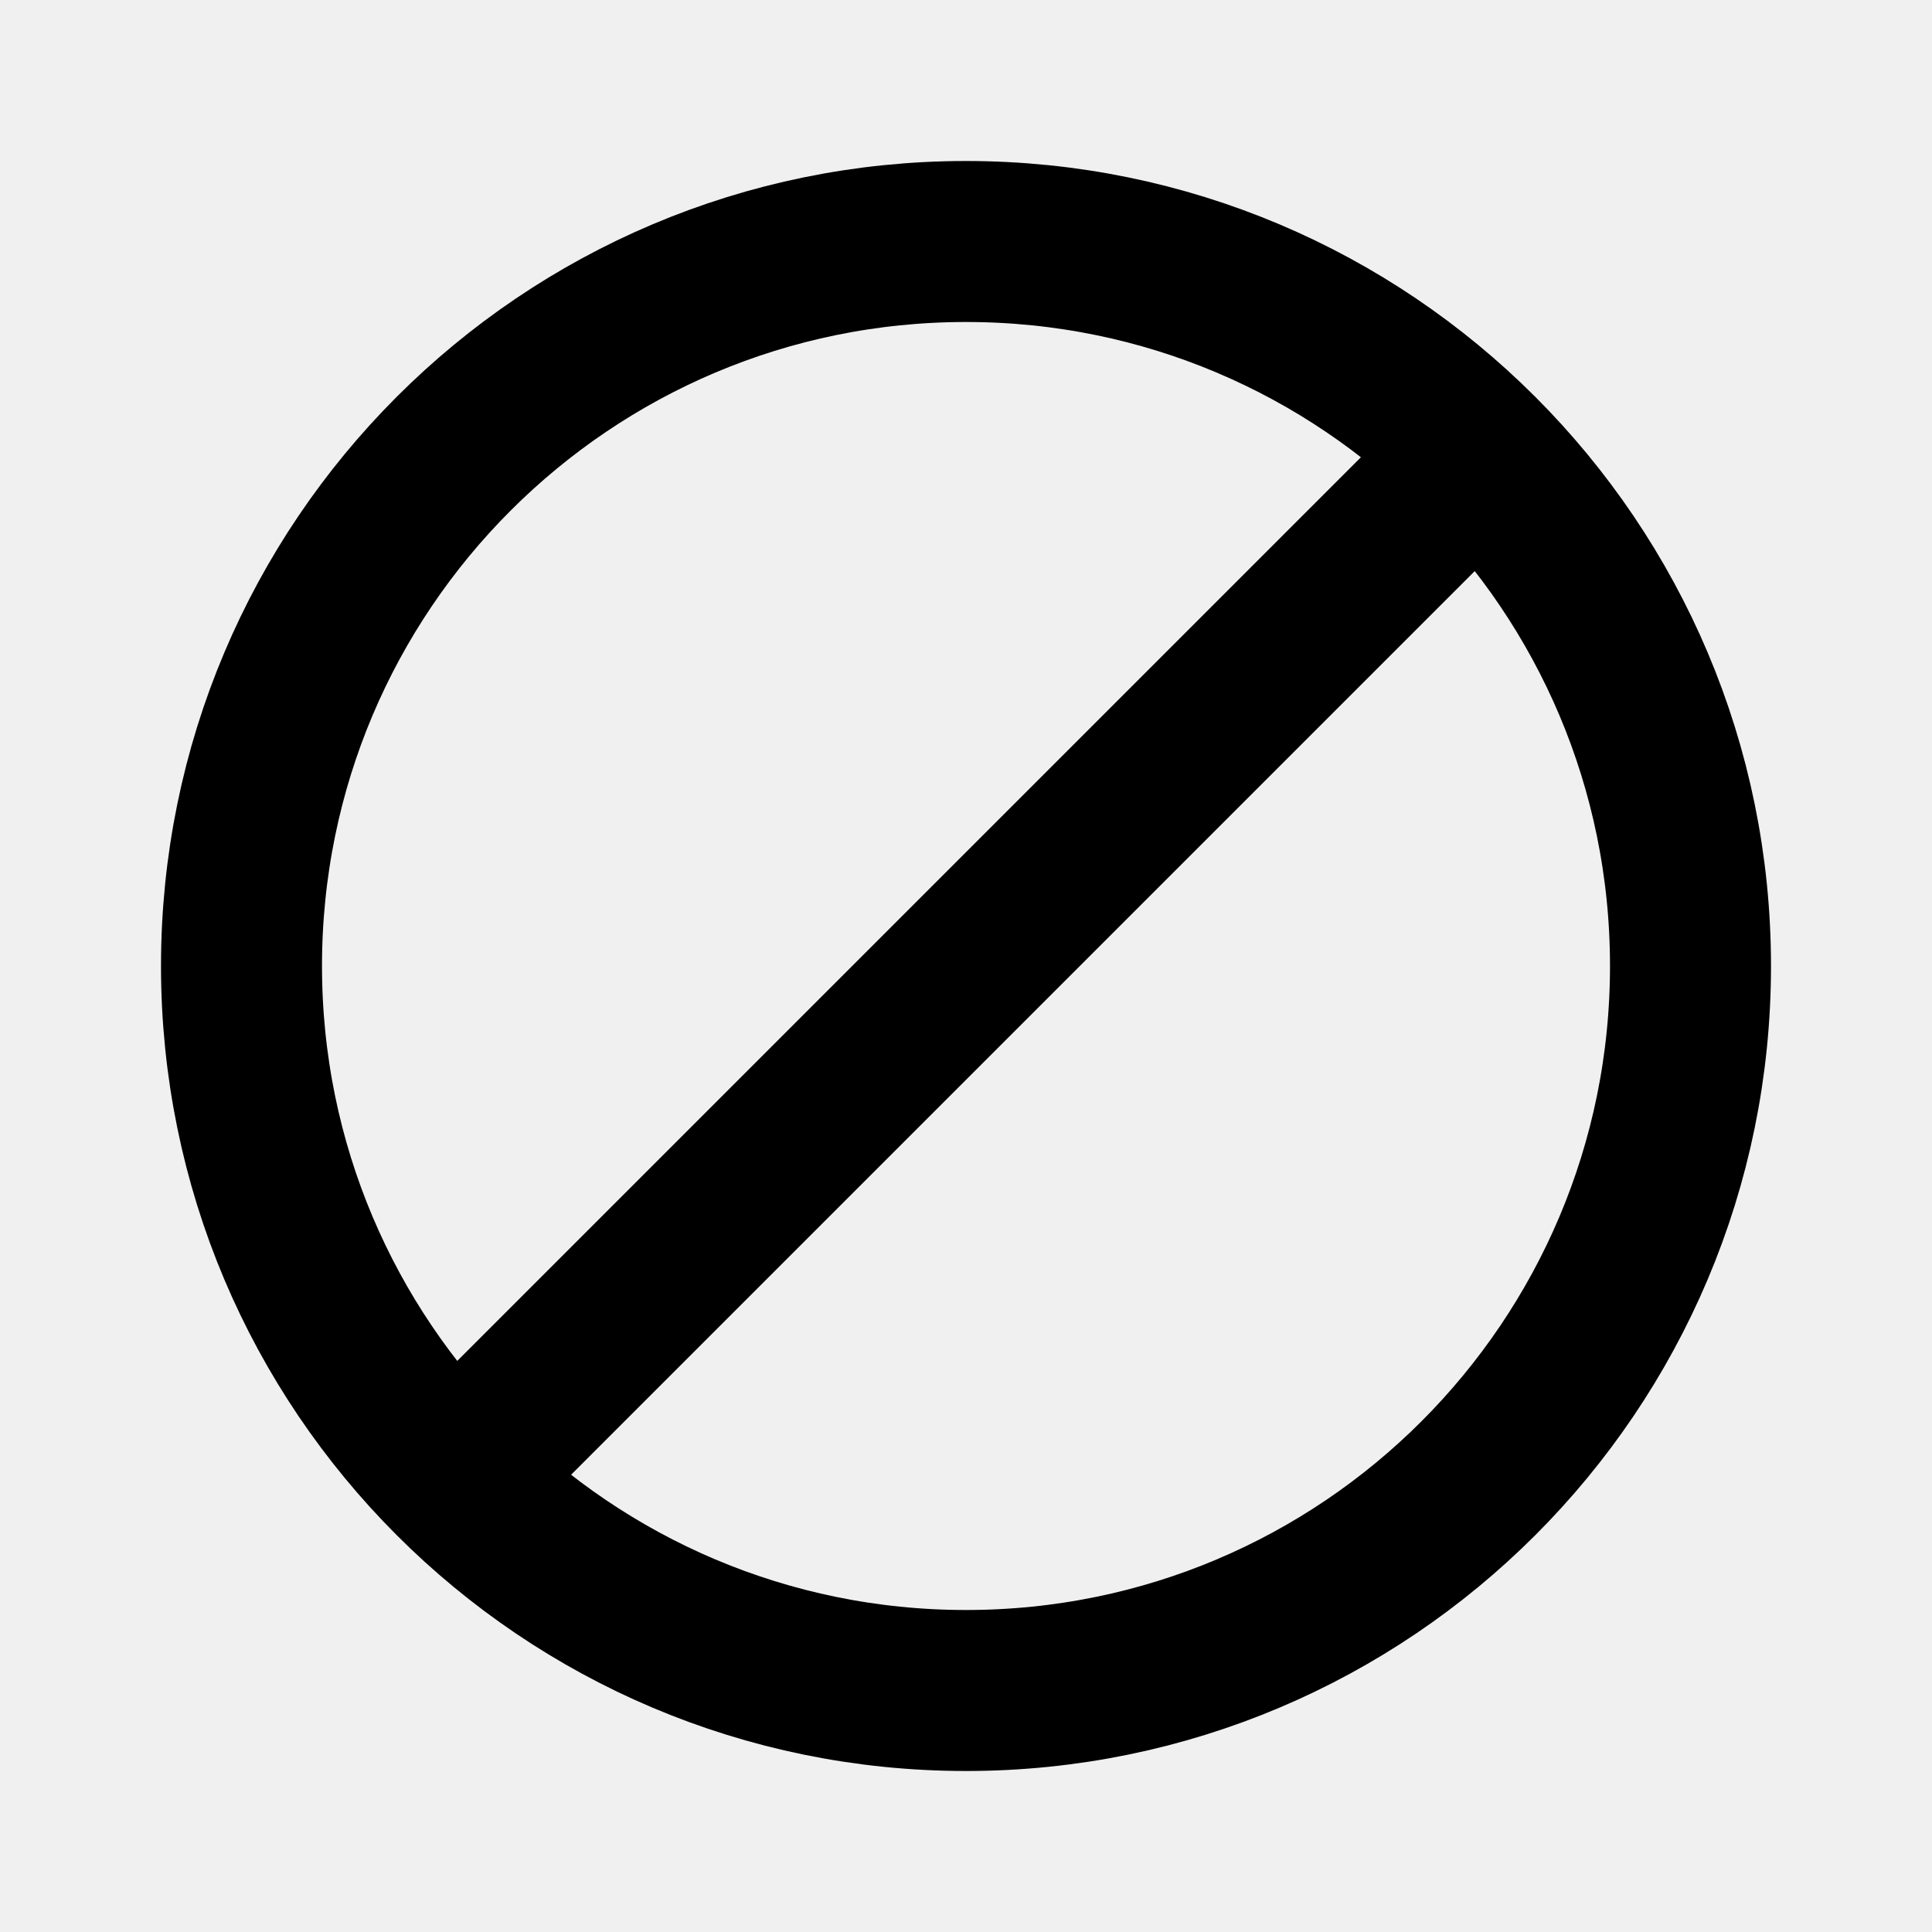
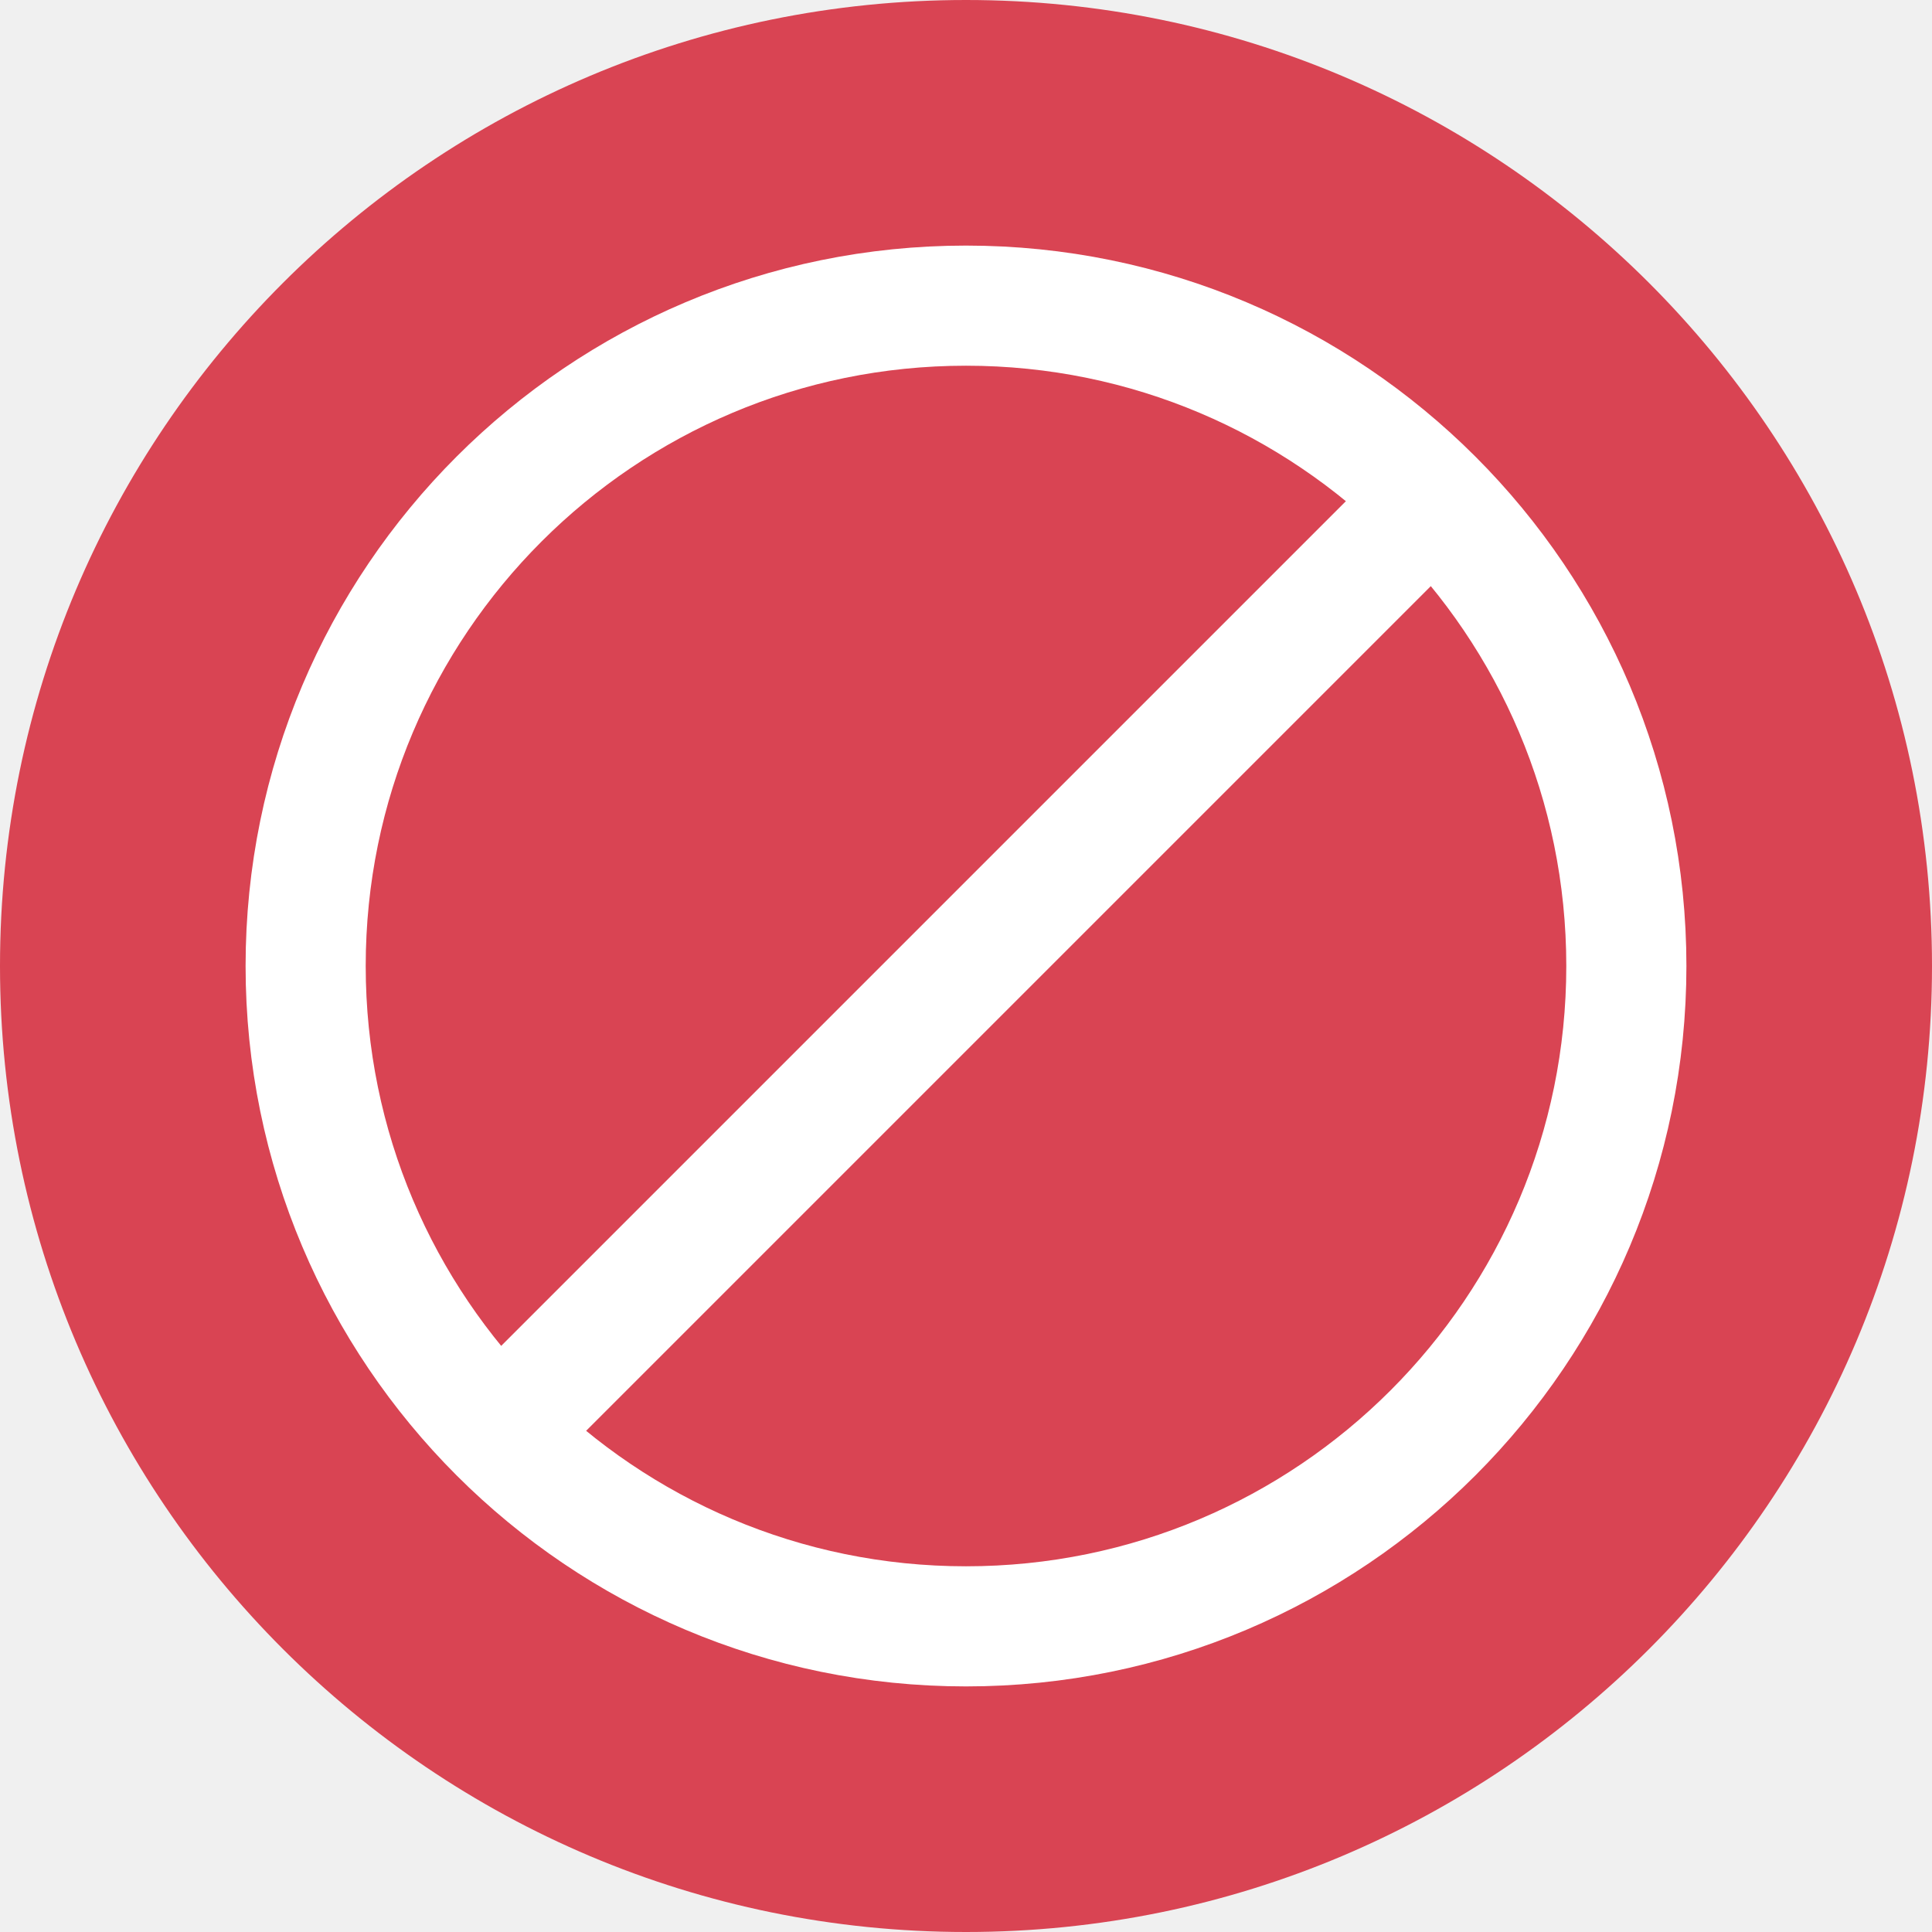
- <svg xmlns="http://www.w3.org/2000/svg" width="800px" height="800px" viewBox="0 0 24 24" fill="none">
-   <path d="M18.364 5.636C19.993 7.265 21 9.515 21 12C21 16.971 16.971 21 12 21C9.515 21 7.265 19.993 5.636 18.364M18.364 5.636C16.735 4.007 14.485 3 12 3C7.029 3 3 7.029 3 12C3 14.485 4.007 16.735 5.636 18.364M18.364 5.636L5.636 18.364" stroke="#000000" stroke-width="2" stroke-linecap="round" stroke-linejoin="round" />
+ <svg xmlns="http://www.w3.org/2000/svg" width="800px" height="800px" viewBox="-3.36 -3.36 30.72 30.72" id="Layer_1" data-name="Layer 1" fill="#ffffff">
+   <g id="SVGRepo_bgCarrier" stroke-width="0">
+     <rect x="-3.36" y="-3.36" width="30.72" height="30.72" rx="15.36" fill="#D94453" strokewidth="0" />
+   </g>
+   <g id="SVGRepo_tracerCarrier" stroke-linecap="round" stroke-linejoin="round" />
+   <g id="SVGRepo_iconCarrier">
+     <defs>
+       <style>.cls-1{fill:none;stroke:#ffffff;stroke-miterlimit:10;stroke-width:1.91px;}</style>
+     </defs>
+     <circle class="cls-1" cx="12" cy="12" r="10.5" />
+     <line class="cls-1" x1="19.64" y1="4.36" x2="4.36" y2="19.64" />
+   </g>
</svg>
